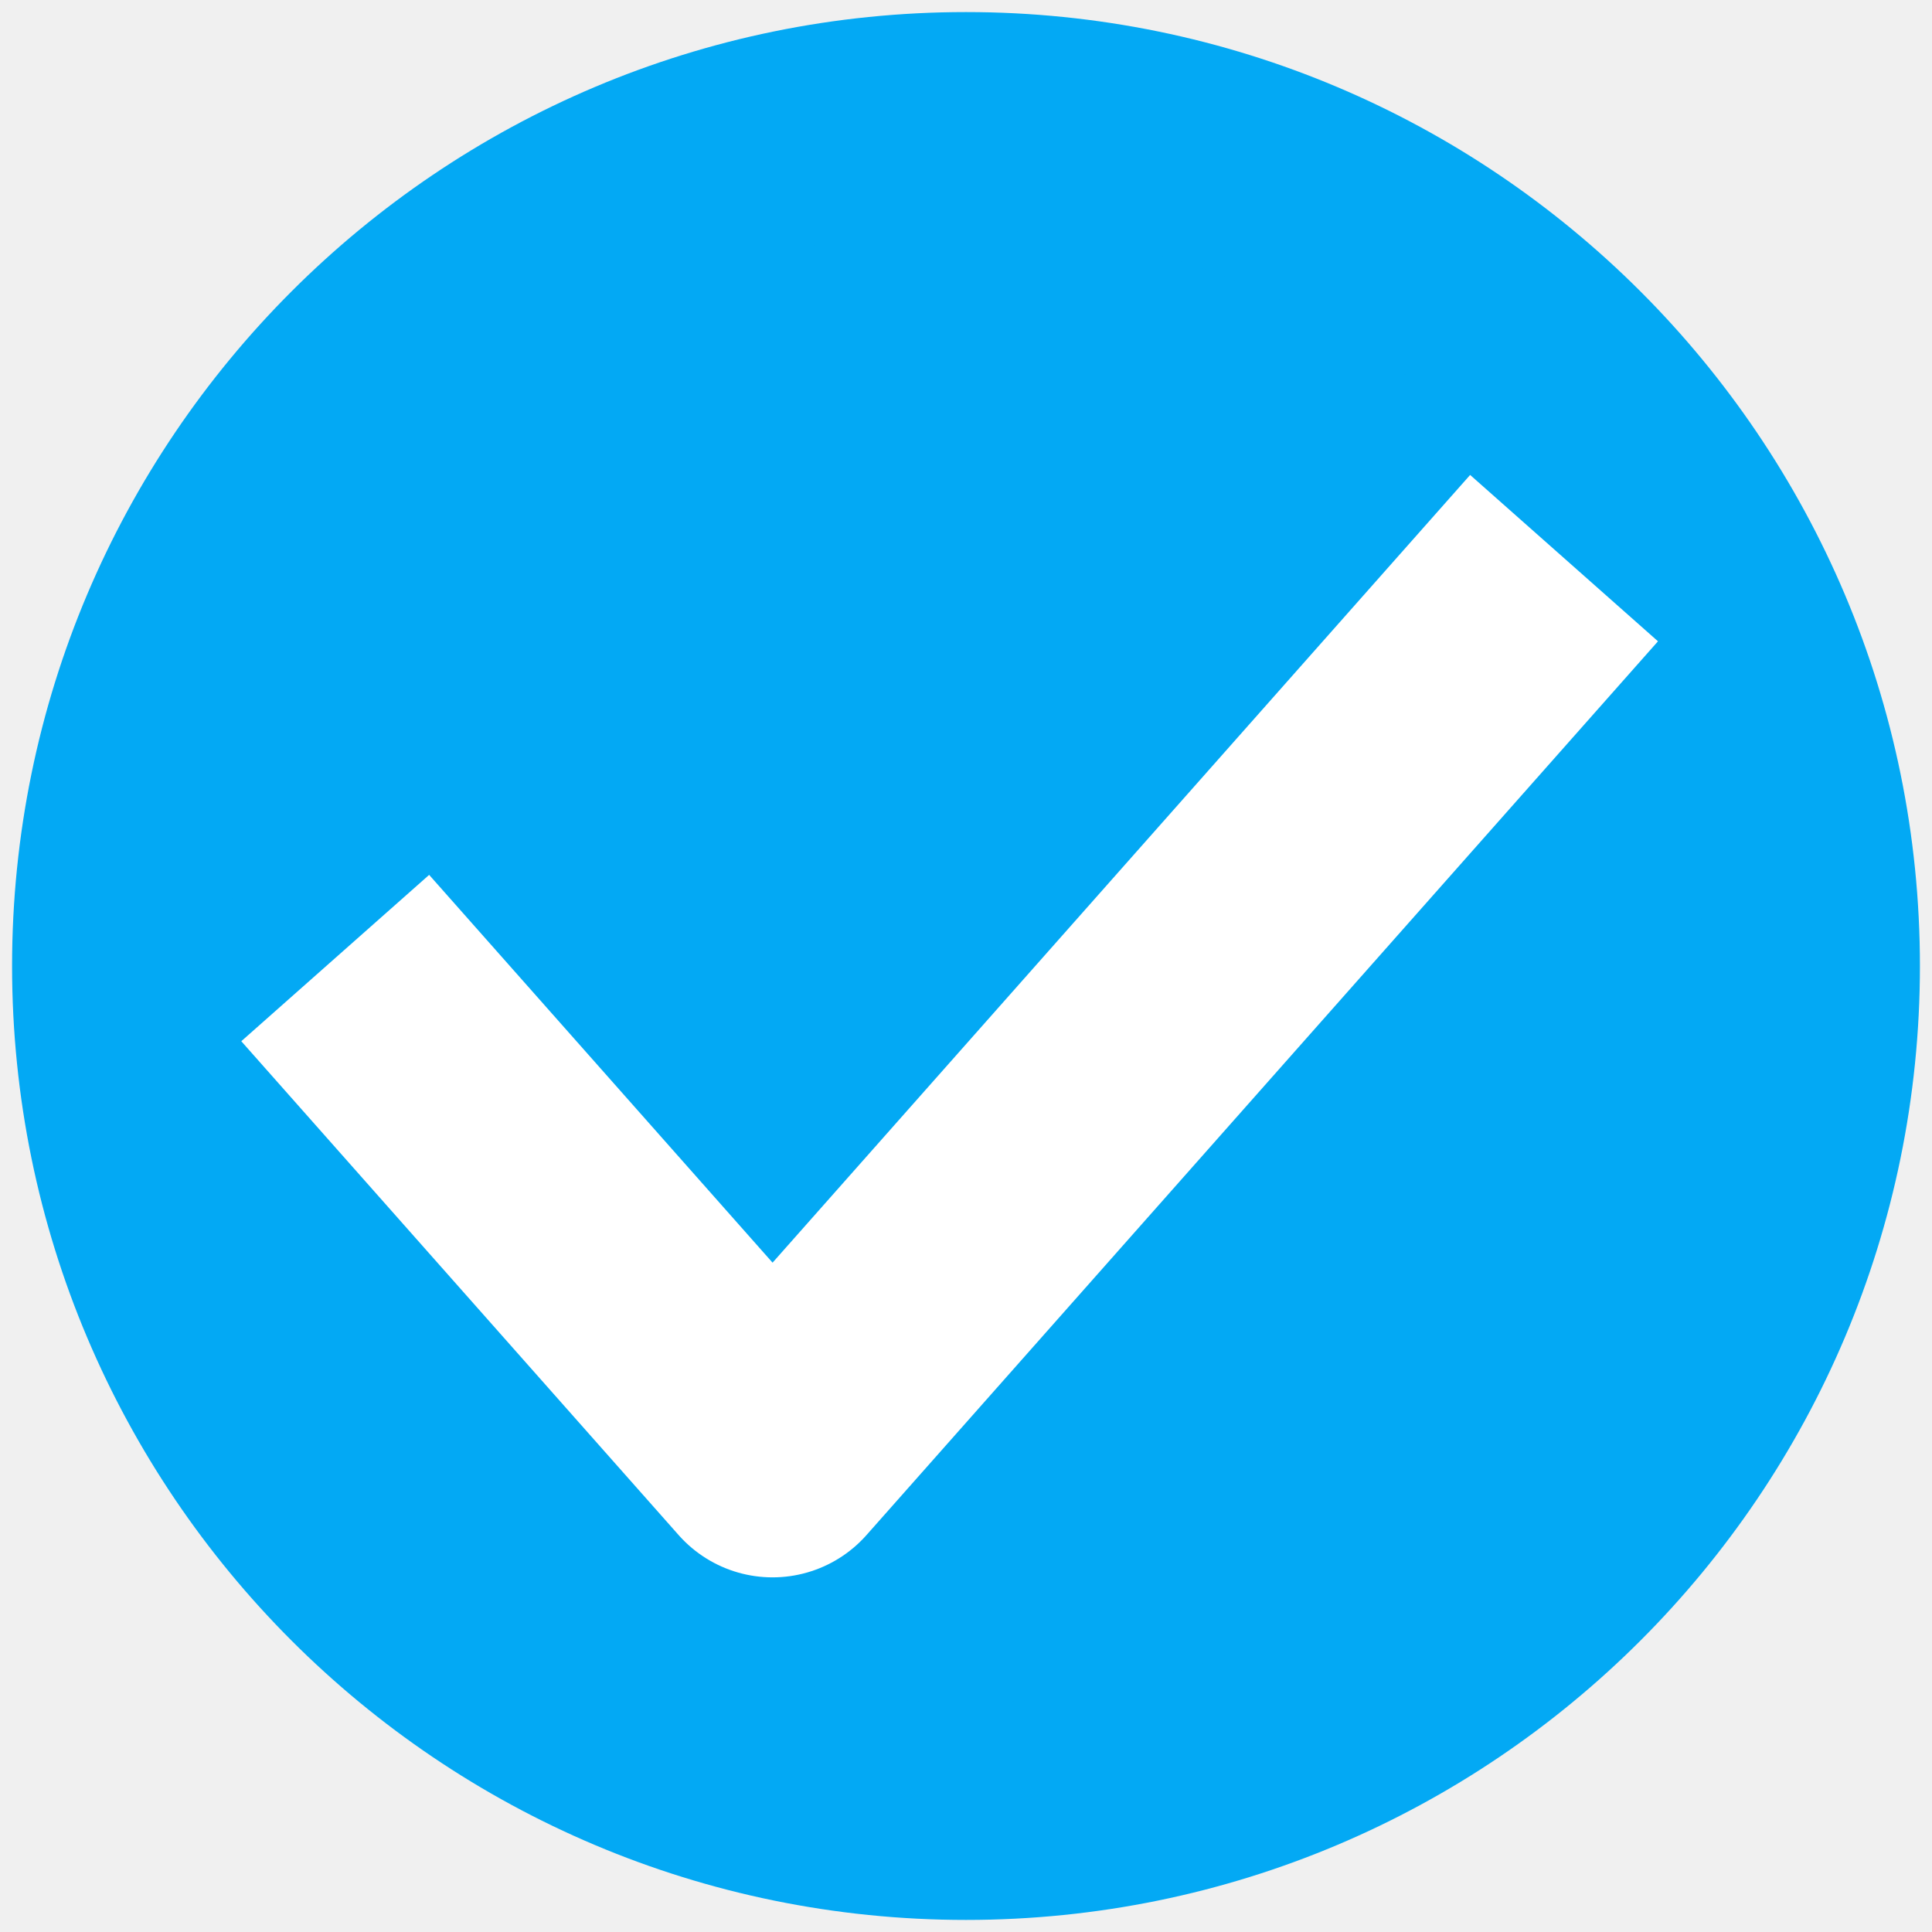
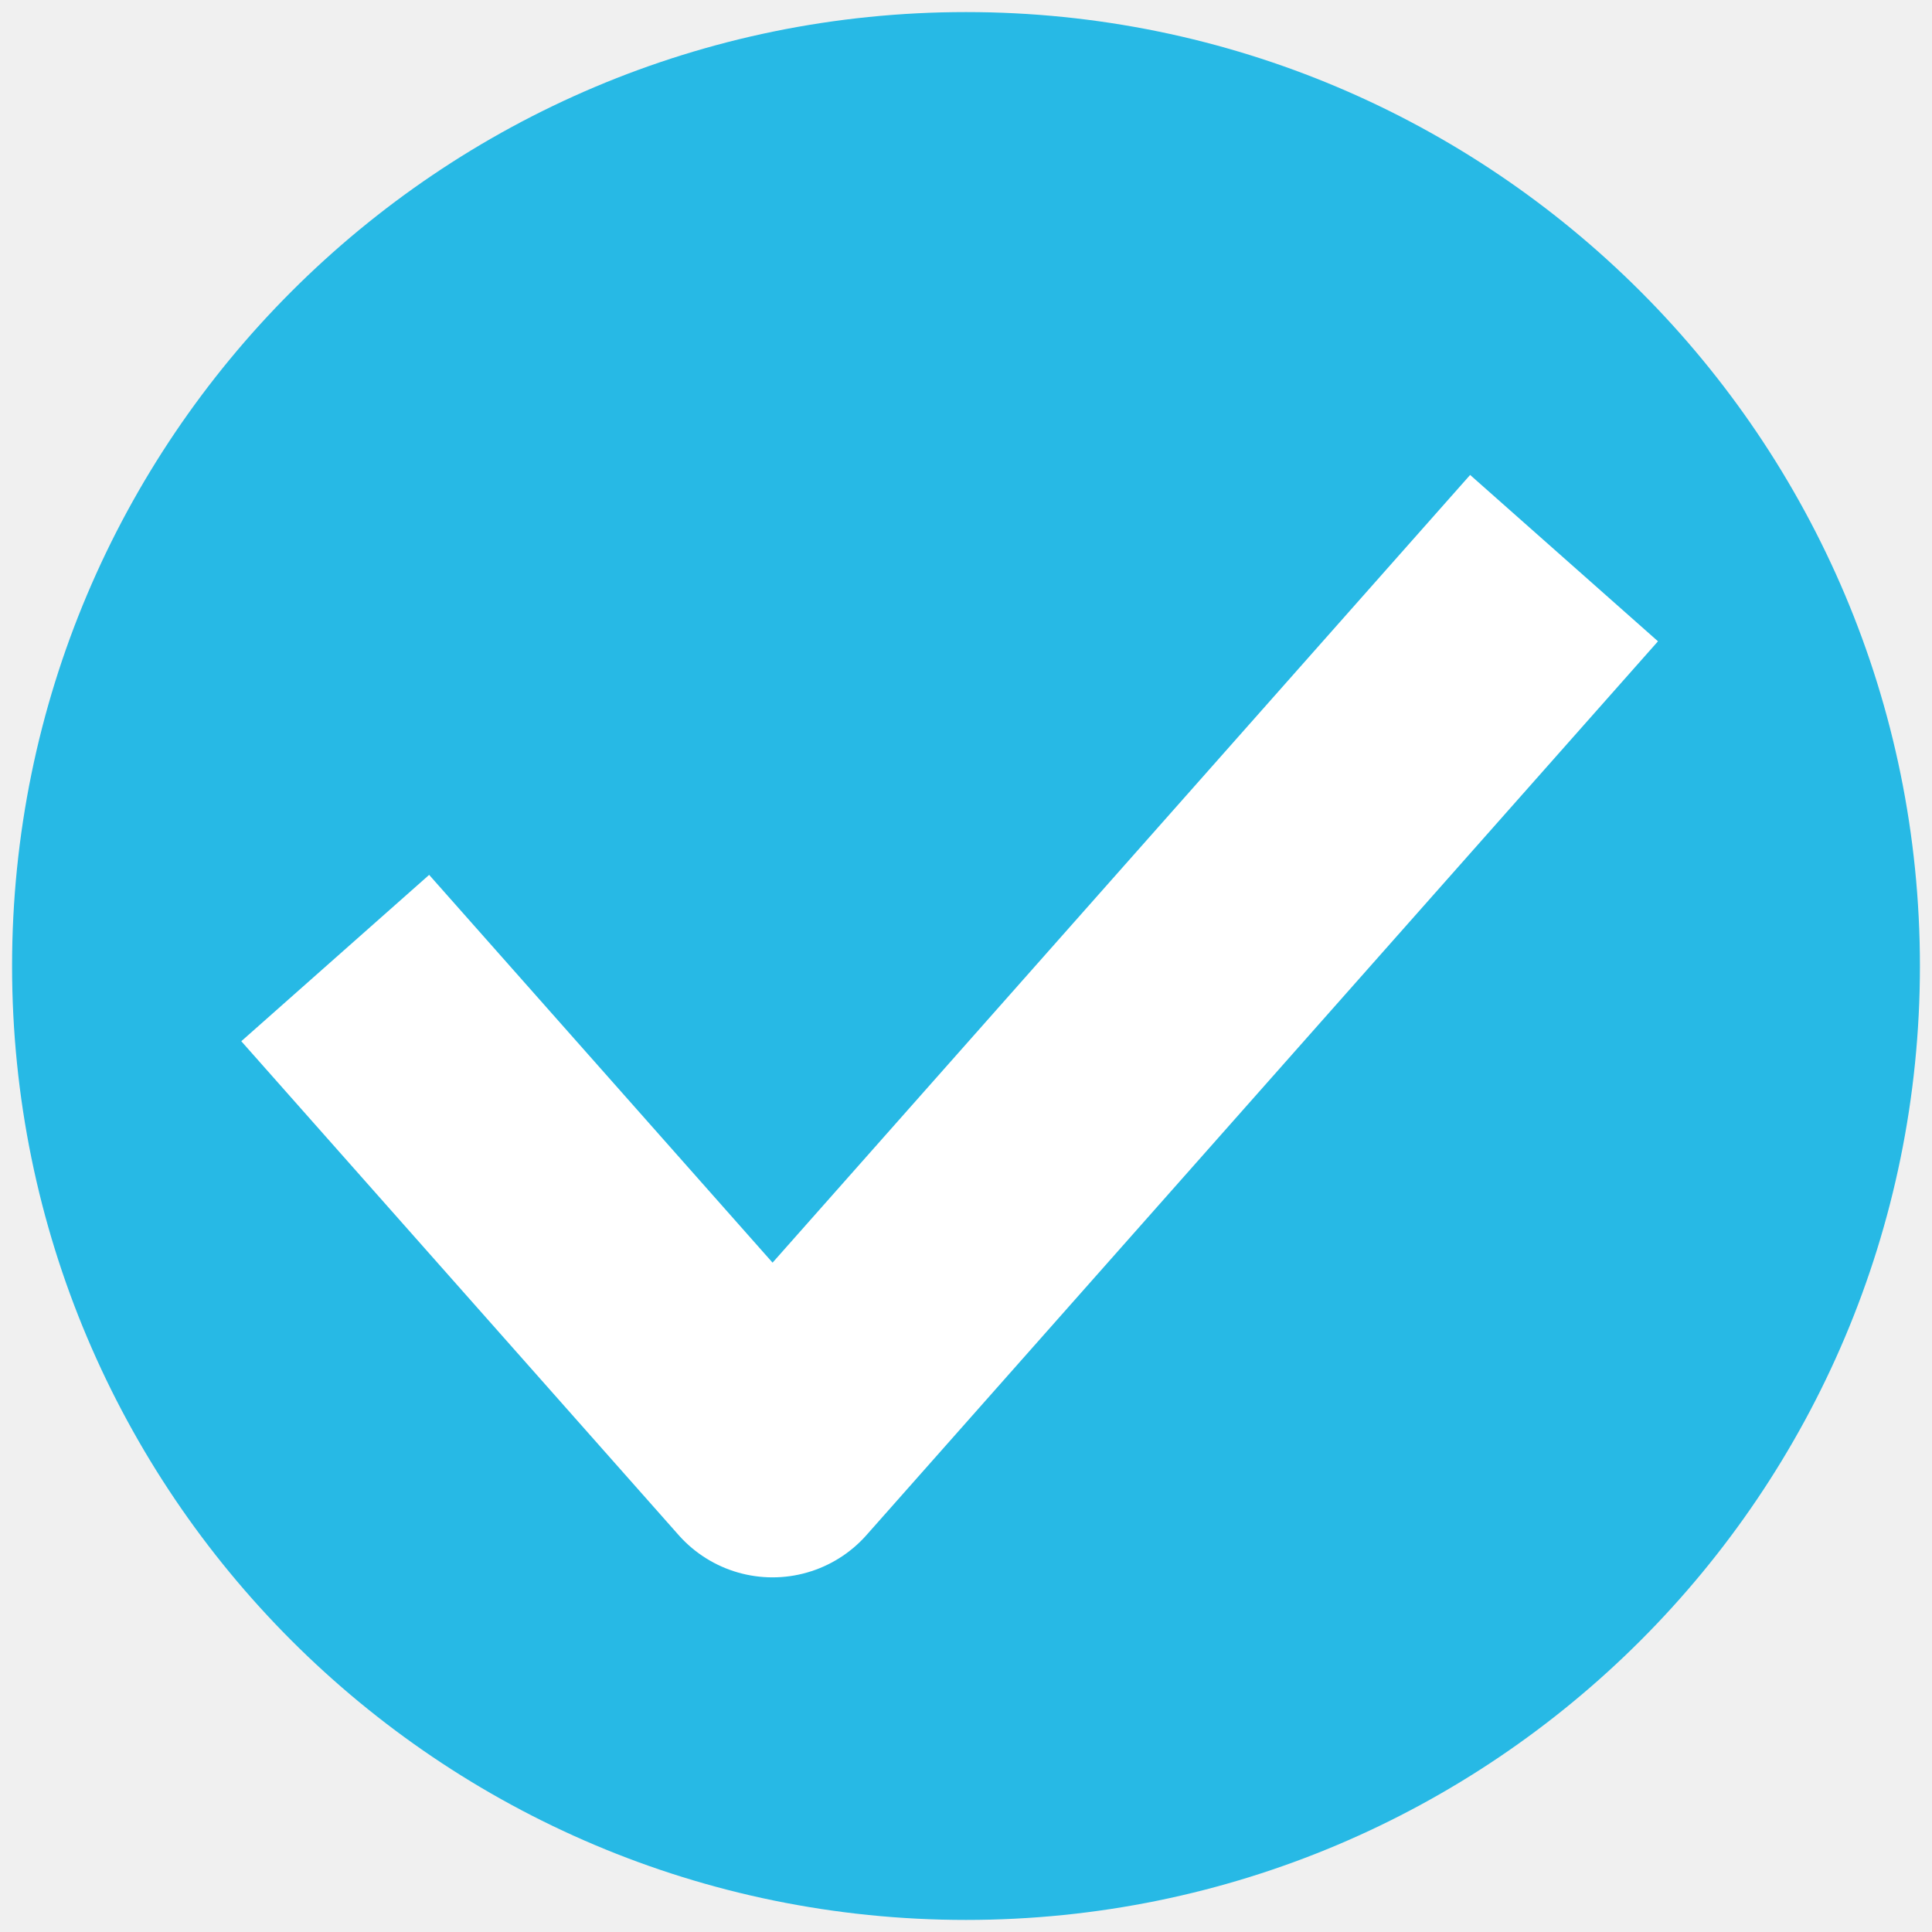
<svg xmlns="http://www.w3.org/2000/svg" version="1.1" width="100%" height="100%" viewBox="0 0 16 16" id="svg2">
  <defs id="defs14" />
-   <path style="fill:#03a9f4;stroke:#03a9f4;stroke-width:1.8;stroke-miterlimit:4;stroke-opacity:1;stroke-dasharray:none;fill-opacity:1" id="path6" d="m 15,8 c 0,3.866 -3.134,7 -7,7 C 4.134,15 1,11.866 1,8 1,4.134 4.134,1 8,1 c 3.866,0 7,3.134 7,7 z" />
+   <path style="fill:#27b9e5;stroke:#27b9e5;stroke-width:1.8;stroke-miterlimit:4;stroke-opacity:1;stroke-dasharray:none;fill-opacity:1" id="path6" d="m 15,8 c 0,3.866 -3.134,7 -7,7 C 4.134,15 1,11.866 1,8 1,4.134 4.134,1 8,1 c 3.866,0 7,3.134 7,7 z" />
  <path style="fill:none;stroke:none;stroke-width:1.8;stroke-miterlimit:4;stroke-dasharray:none" id="path10" d="M 11,8 C 11,9.657 9.657,11 8,11 6.343,11 5,9.657 5,8 5,6.343 6.343,5 8,5 c 1.657,0 3,1.343 3,3 z" />
  <path style="fill:none;stroke:#ffffff;stroke-width:2.078;stroke-linecap:square;stroke-linejoin:round;stroke-miterlimit:4;stroke-opacity:1;stroke-dasharray:none" d="M 3.465,8.712 6.398,12.024 12.264,5.4" id="path3785" />
</svg>
